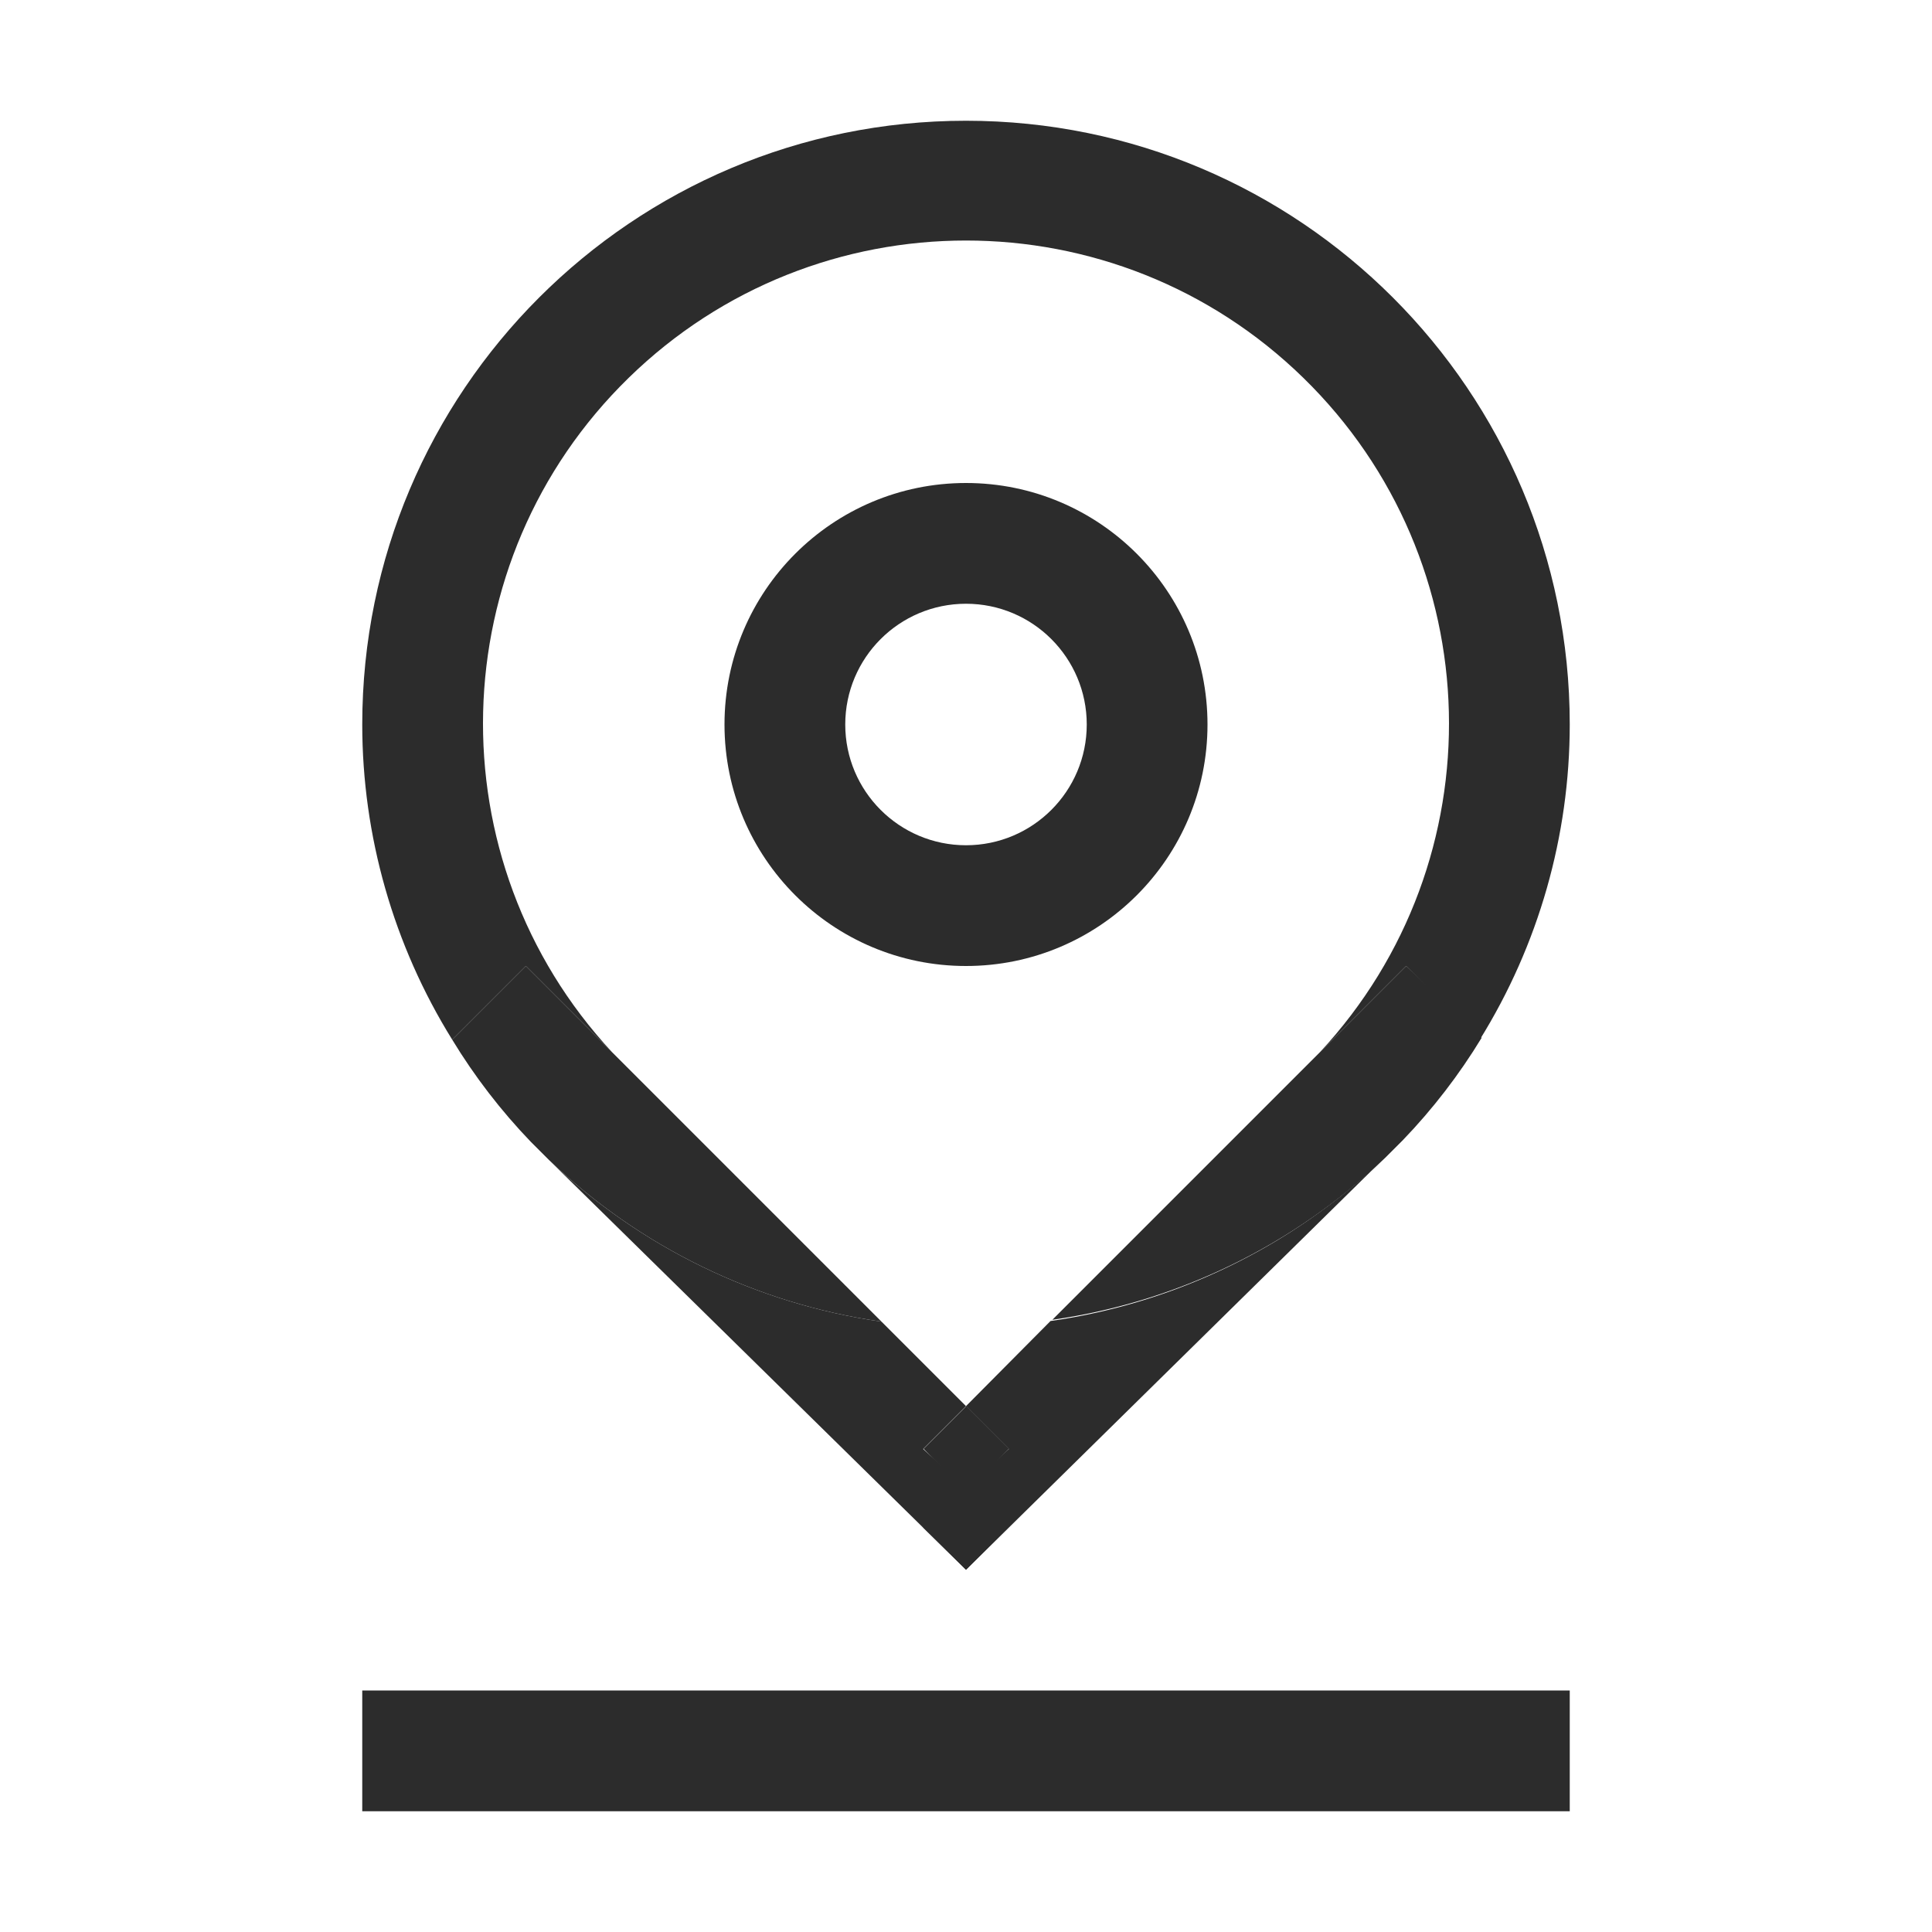
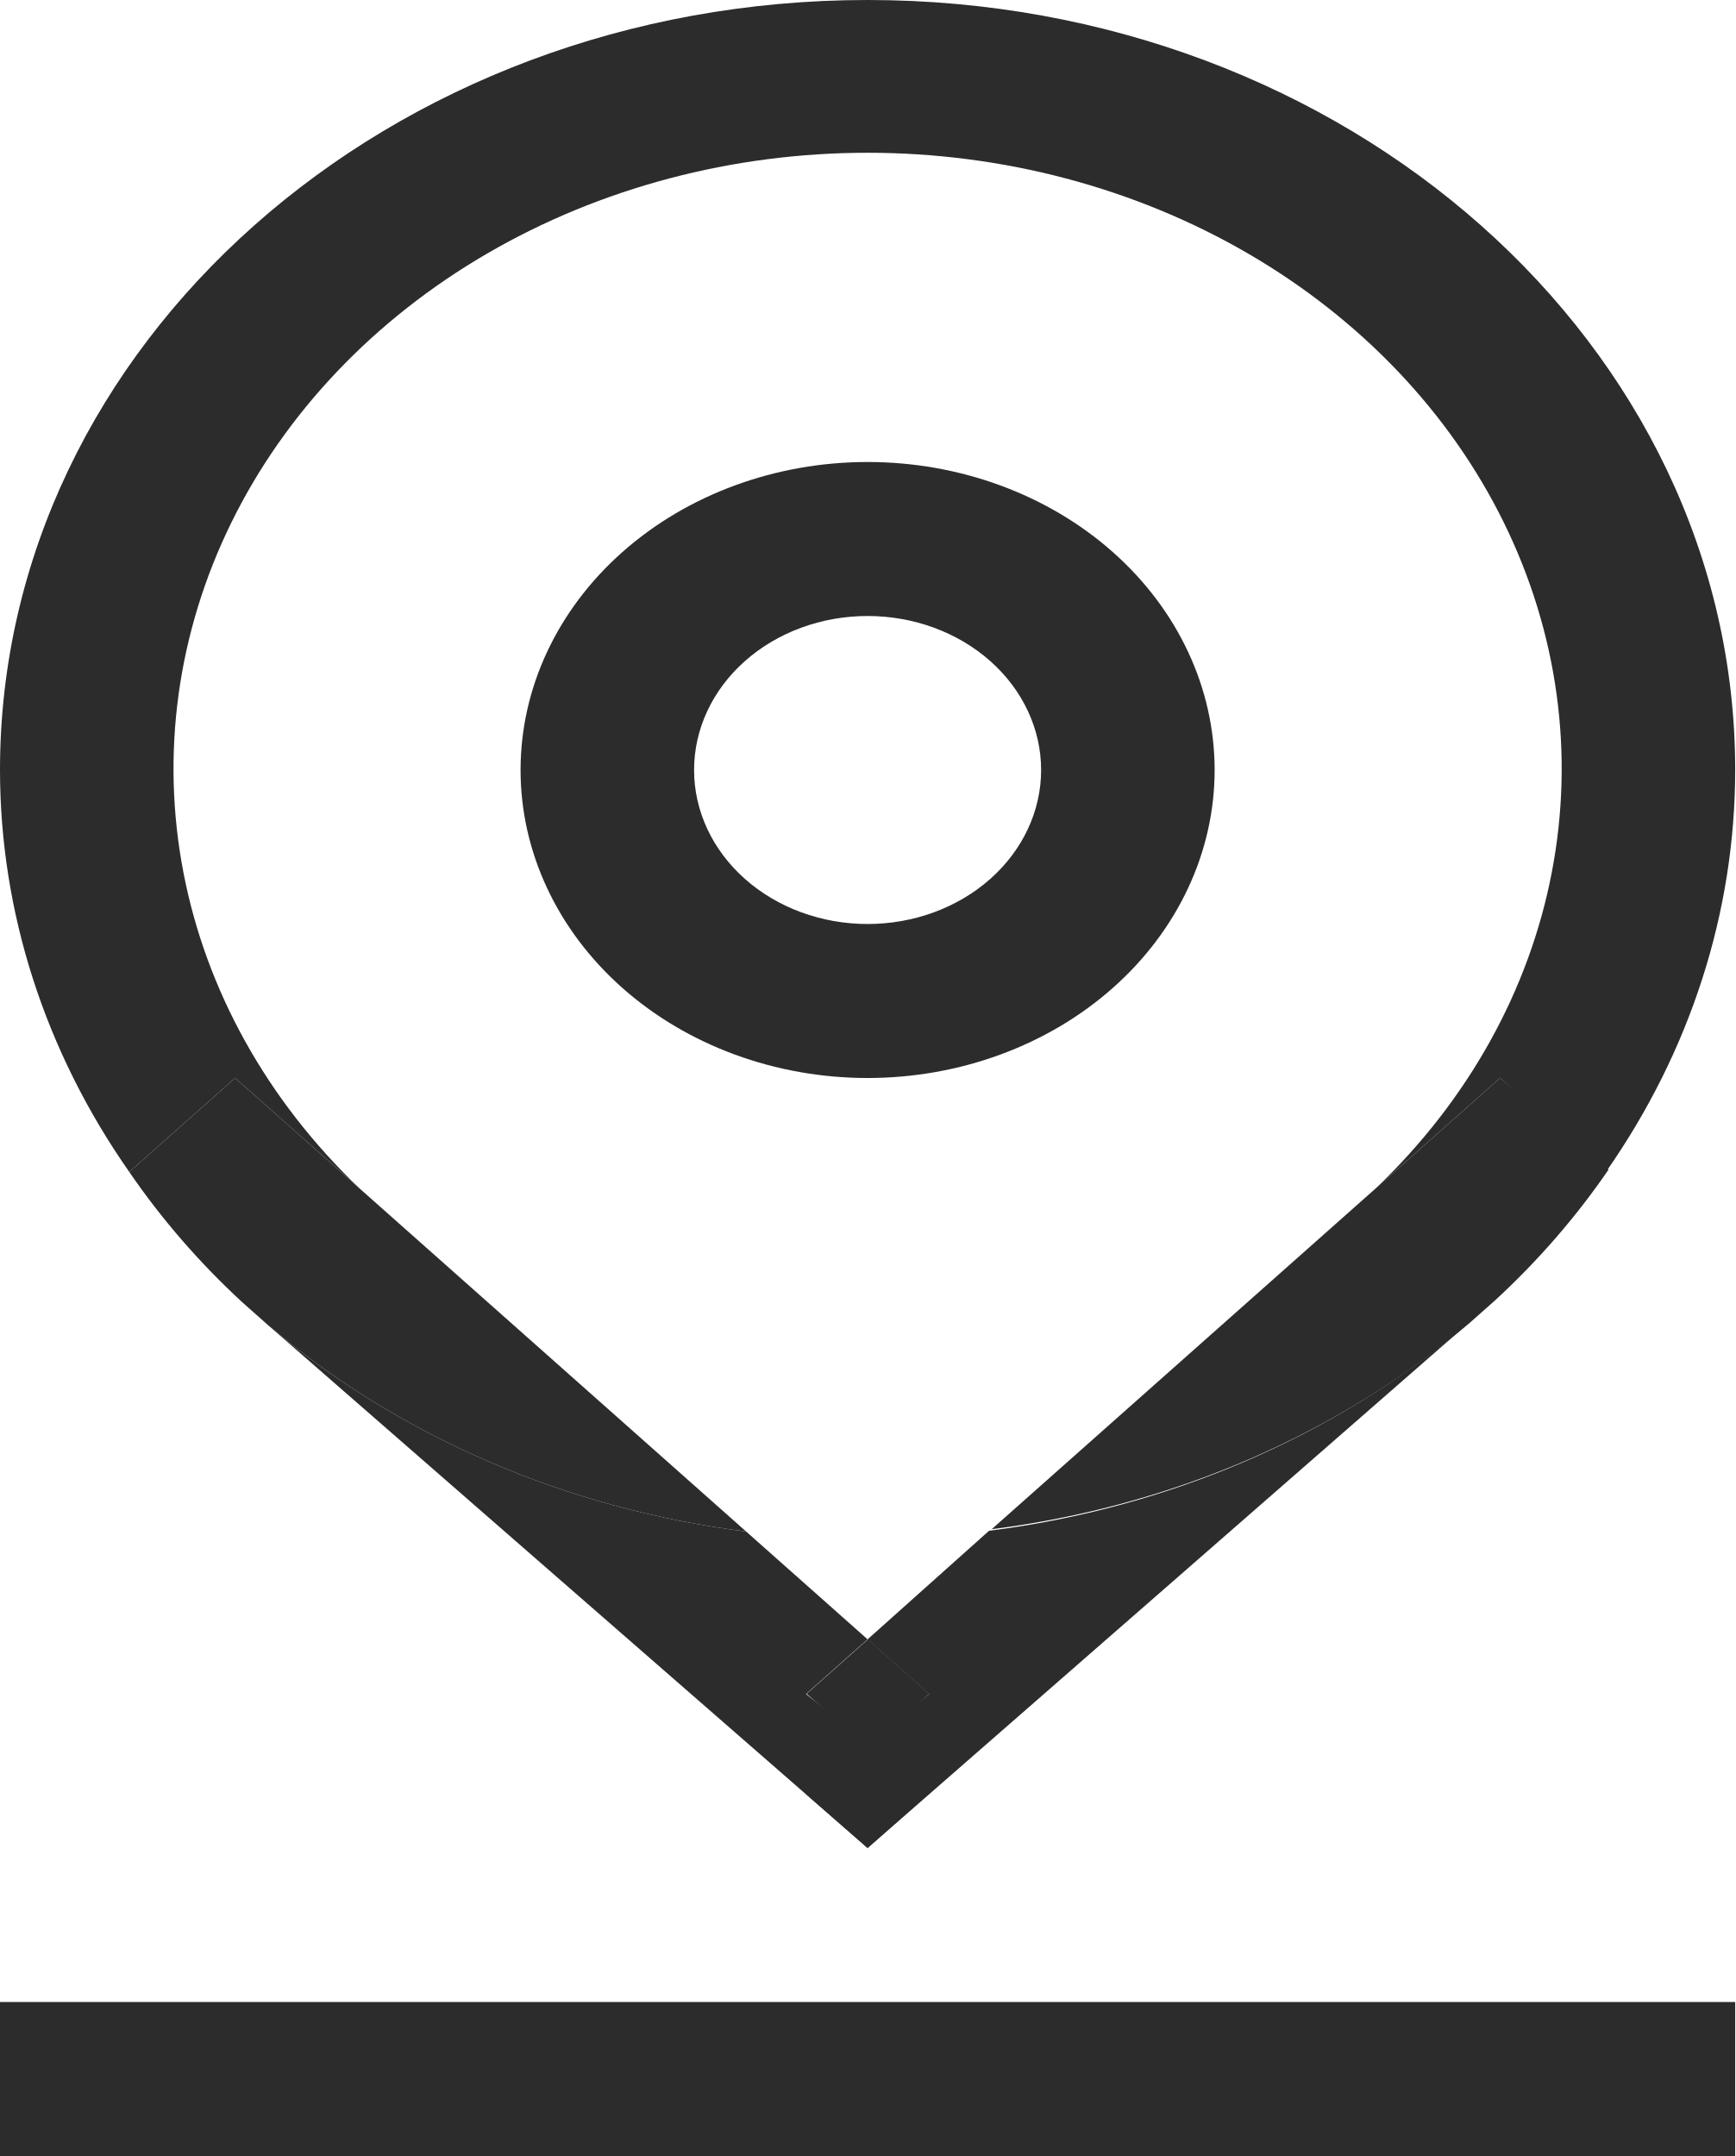
- <svg xmlns="http://www.w3.org/2000/svg" t="1716521217079" class="icon" viewBox="0 0 1024 1024" version="1.1" p-id="23658" width="200" height="200">
-   <path d="M832 960H192v-64h640z" fill="#2c2c2c" p-id="23659" />
-   <path d="M324.48 557.76a256 256 0 1 1 375.04 0L745.28 512l39.04 39.04A316.8 316.8 0 0 0 832 384c0-176.736-143.264-320-320-320S192 207.264 192 384a316.8 316.8 0 0 0 47.68 167.04L278.72 512zM290.88 614.72l-9.6-9.6zM742.72 605.12l-9.6 9.6zM338.24 571.52l-13.76-13.76zM512 745.28l-44.8-44.8a320 320 0 0 1-176.32-85.76L512 832l22.72-22.72L489.28 768z" fill="#2c2c2c" p-id="23660" />
-   <path d="M338.24 571.52l-13.76-13.76L278.72 512l-39.04 39.04a311.68 311.68 0 0 0 41.6 54.08l9.6 9.6a320 320 0 0 0 176.32 85.76zM699.52 557.76l-13.76 13.76zM512 745.28l22.72 22.72-45.44 41.6 22.72 22.4 221.12-217.6a320 320 0 0 1-176.32 85.76z" fill="#2c2c2c" p-id="23661" />
-   <path d="M745.28 512l-45.76 45.76-13.76 13.76-128 128a320 320 0 0 0 176.32-85.76l9.6-9.6a311.68 311.68 0 0 0 41.6-54.08zM489.504 767.904l22.624-22.624 22.624 22.624-22.624 22.624zM512 320a64 64 0 1 1 0 128 64 64 0 0 1 0-128m0-64a128 128 0 1 0 0 256 128 128 0 0 0 0-256z" fill="#2c2c2c" p-id="23662" />
+ <svg xmlns="http://www.w3.org/2000/svg" width="196.078px" height="243.627px" viewBox="0 0 196.078 243.627" version="1.1">
+   <g id="页面-1" stroke="none" stroke-width="1" fill="none" fill-rule="evenodd">
+     <g id="Frame-(1)" fill="#2C2C2C" fill-rule="nonzero">
+       <polygon id="路径" points="196.078 243.627 0 243.627 0 226.225 196.078 226.225" />
+       <path d="M40.588,134.256 C30.194,124.331 23.291,111.928 20.724,98.571 C18.157,85.213 20.039,71.481 26.139,59.06 C32.239,46.638 42.292,36.066 55.063,28.641 C67.835,21.216 82.771,17.262 98.039,17.262 C113.307,17.262 128.243,21.216 141.015,28.641 C153.786,36.066 163.839,46.638 169.939,59.06 C176.039,71.481 177.921,85.213 175.354,98.571 C172.787,111.928 165.884,124.331 155.49,134.256 L169.509,121.814 L181.47,132.429 C191.013,118.793 196.072,103.062 196.078,87.01 C196.078,38.954 152.186,0 98.039,0 C43.892,0 0,38.954 0,87.01 C0.006,103.062 5.065,118.793 14.608,132.429 L26.569,121.814 L40.588,134.256 Z M98.039,185.244 L84.314,173.062 C64.002,170.498 45.108,162.342 30.294,149.744 L98.039,208.824 L105,202.646 L91.078,191.422 L98.039,185.244 Z" id="形状" />
+       <path d="M44.804,137.998 L40.588,134.256 L26.569,121.814 L14.608,132.429 C18.237,137.73 22.511,142.661 27.353,147.134 L30.294,149.744 C45.108,162.342 64.002,170.498 84.314,173.062 L44.804,137.998 Z M98.039,185.244 L105,191.422 L91.078,202.733 L98.039,208.824 L165.784,149.657 C150.97,162.255 132.077,170.411 111.764,172.975 L98.039,185.244 Z" id="形状" />
+       <path d="M169.509,121.814 L155.49,134.256 L151.274,137.998 L112.058,172.801 C132.371,170.237 151.264,162.081 166.078,149.483 L169.019,146.873 C173.861,142.4 178.135,137.469 181.764,132.168 L169.509,121.814 Z M91.147,191.395 L98.078,185.244 L105.009,191.395 L98.078,197.547 L91.147,191.395 Z M98.039,69.608 C103.239,69.608 108.226,71.441 111.904,74.705 C115.581,77.968 117.647,82.394 117.647,87.01 C117.647,91.625 115.581,96.051 111.904,99.315 C108.226,102.578 103.239,104.412 98.039,104.412 C92.839,104.412 87.852,102.578 84.174,99.315 C80.497,96.051 78.431,91.625 78.431,87.01 C78.431,82.394 80.497,77.968 84.174,74.705 C87.852,71.441 92.839,69.608 98.039,69.608 Z M98.039,52.206 C87.639,52.206 77.664,55.873 70.31,62.4 C62.955,68.927 58.824,77.779 58.824,87.01 C58.824,96.24 62.955,105.093 70.31,111.62 C77.664,118.147 87.639,121.814 98.039,121.814 C108.439,121.814 118.414,118.147 125.768,111.62 C133.123,105.093 137.254,96.24 137.254,87.01 C137.254,77.779 133.123,68.927 125.768,62.4 C118.414,55.873 108.439,52.206 98.039,52.206 Z" id="形状" />
+     </g>
+   </g>
</svg>
